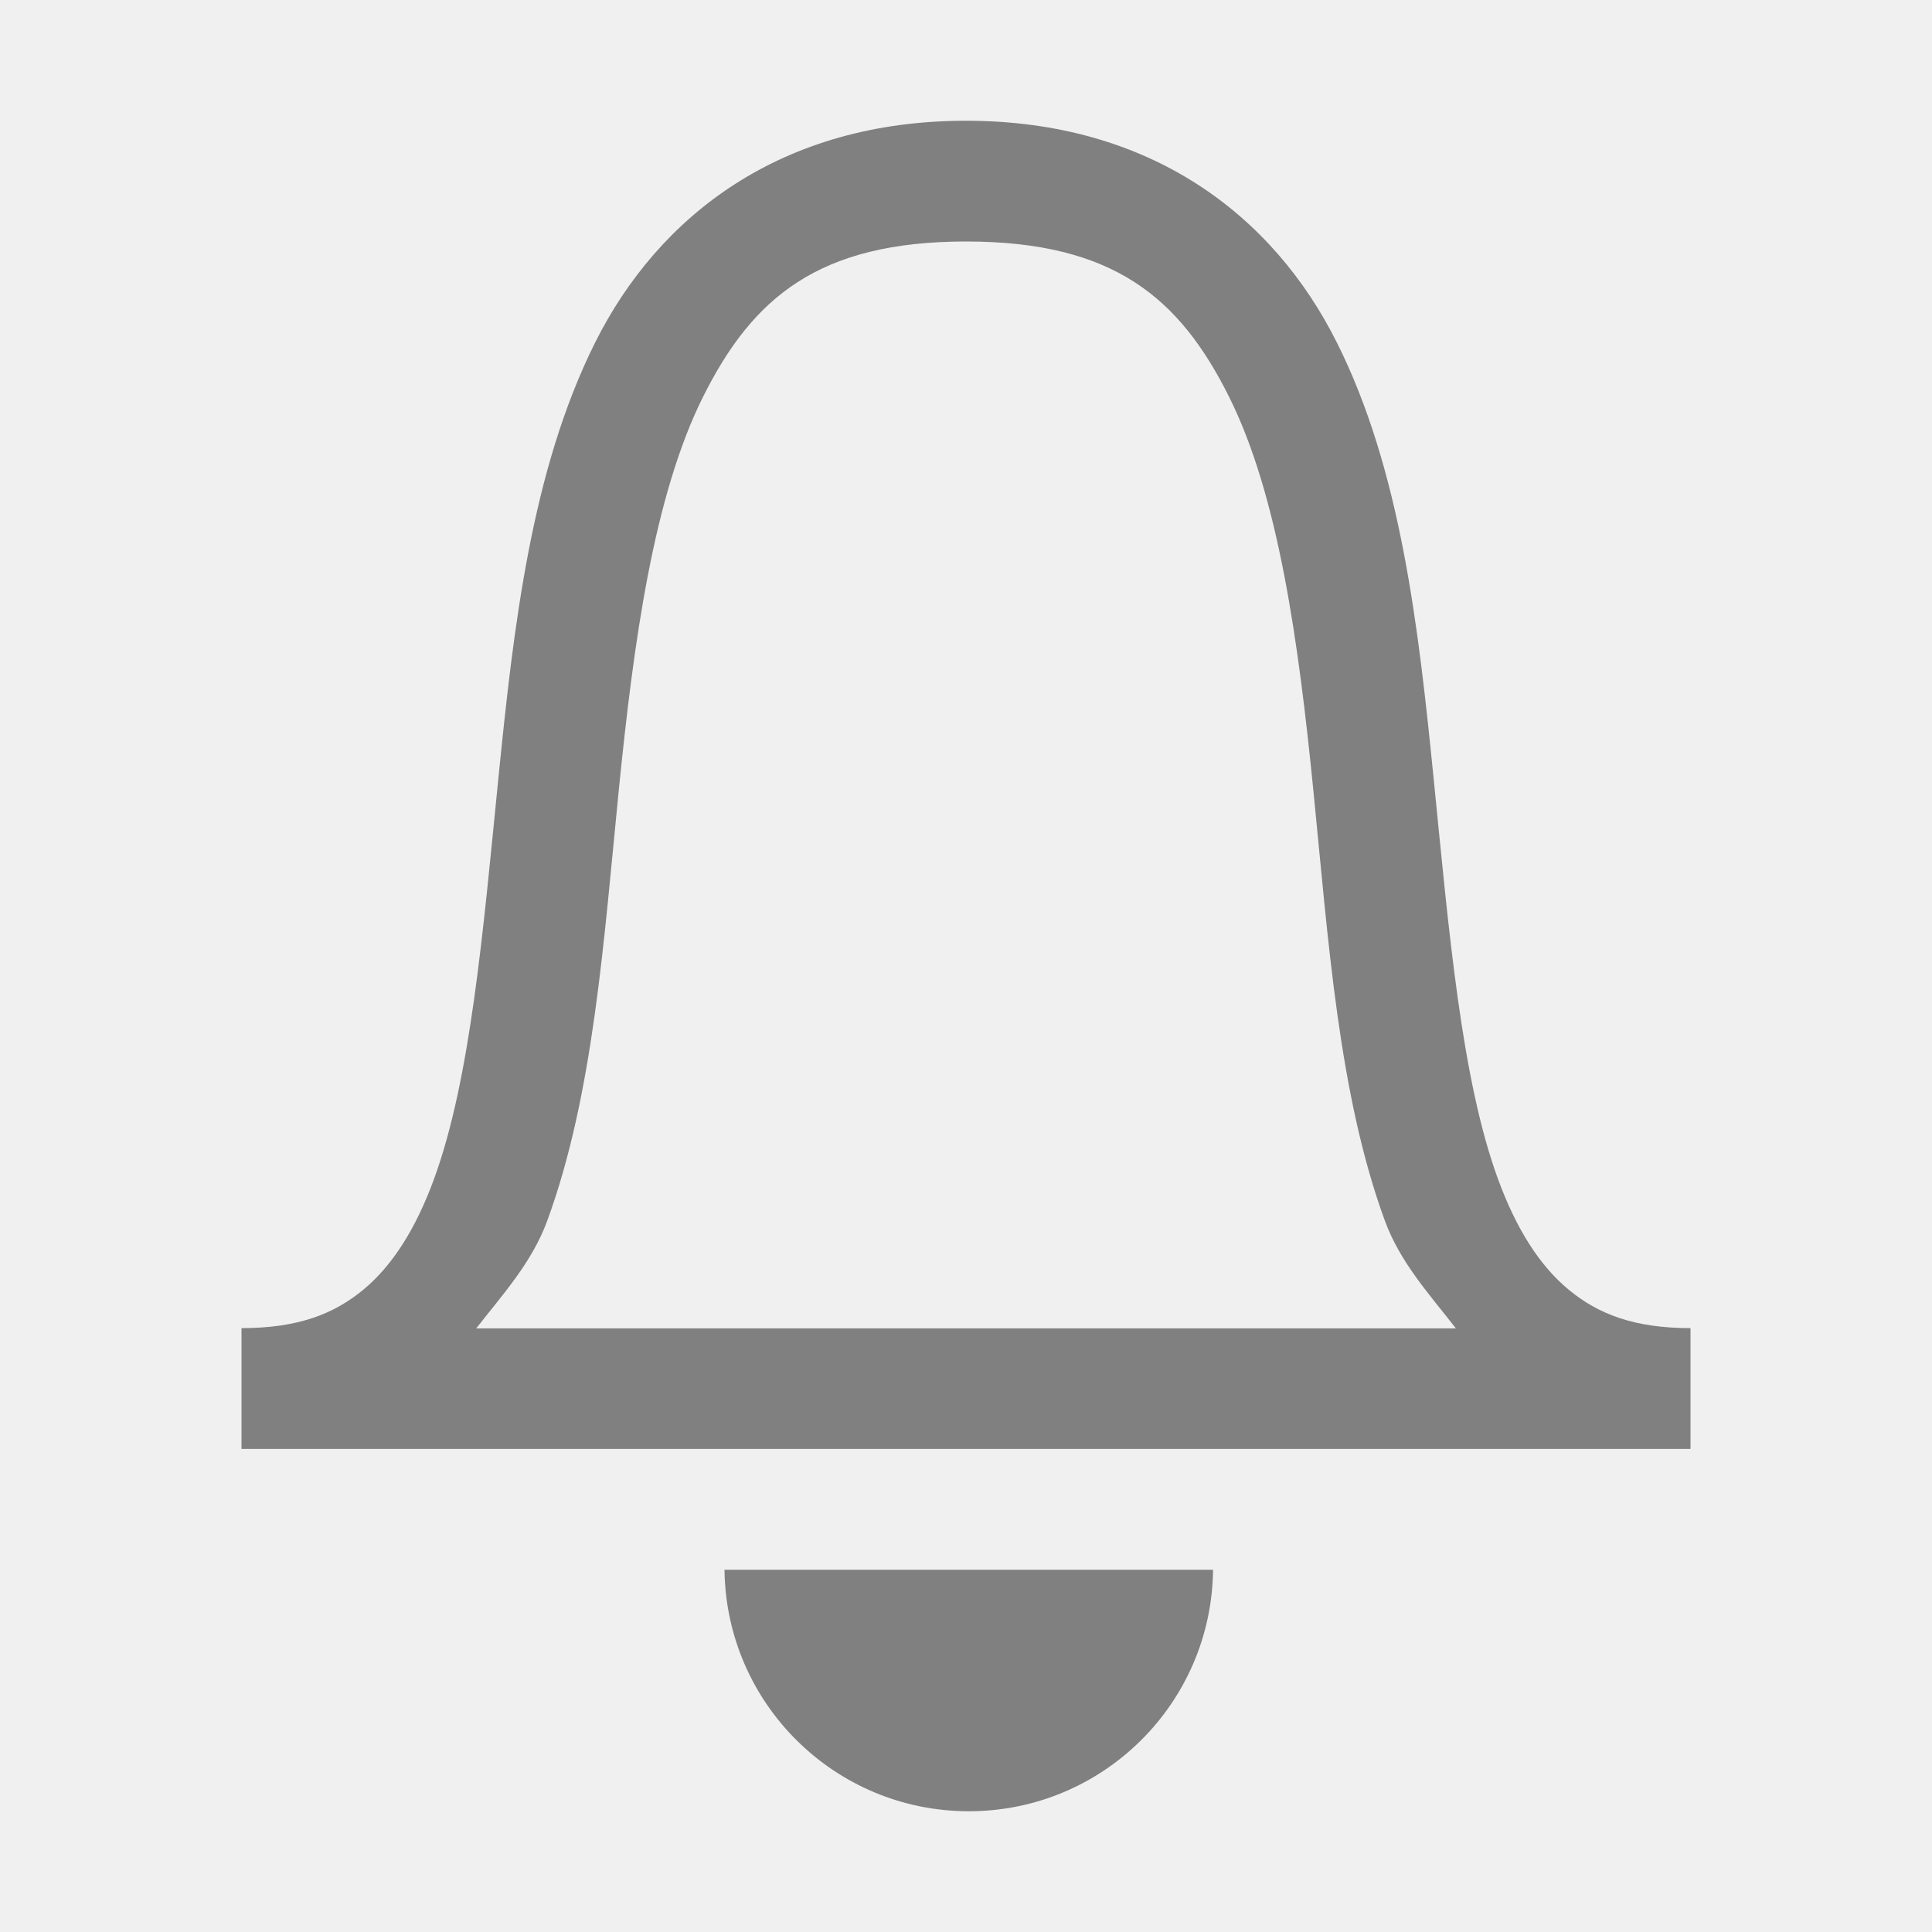
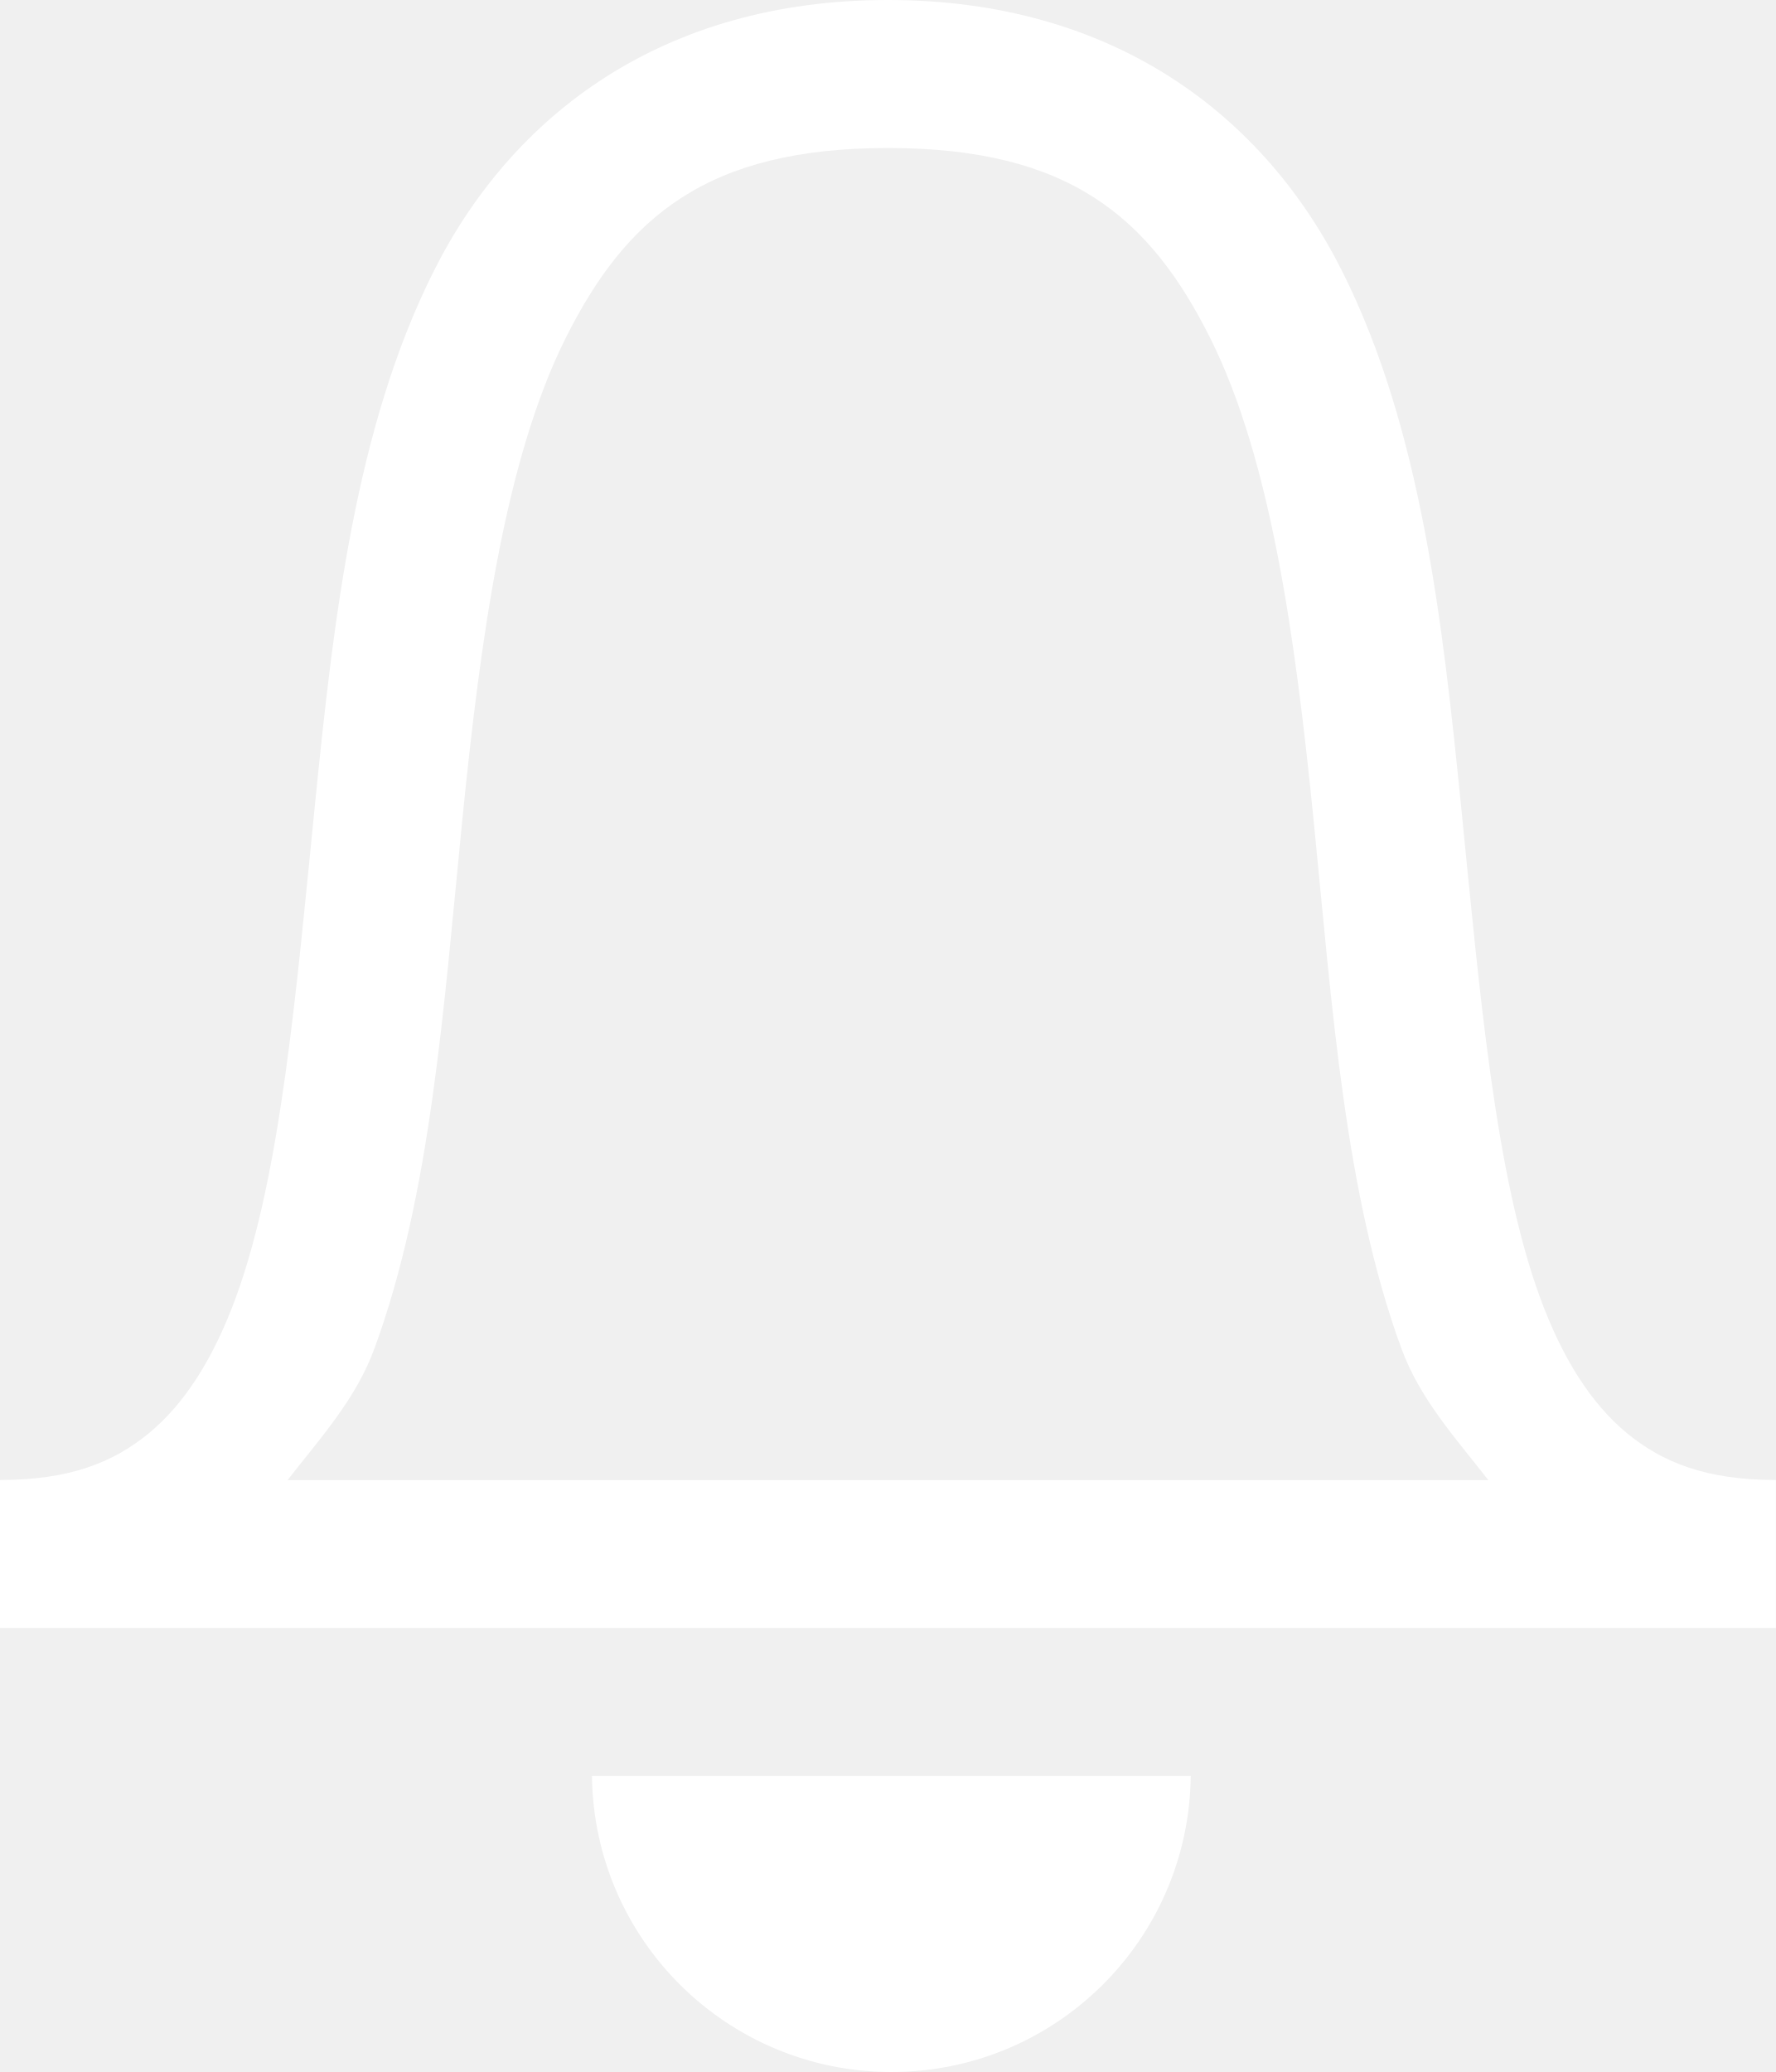
- <svg xmlns="http://www.w3.org/2000/svg" version="1.1" viewBox="0 0 16 16">
-   <path d="m8 1c-1.526 0-2.544 0.781-3.072 1.838-0.528 1.057-0.675 2.353-0.801 3.611s-0.229 2.486-0.533 3.316c-0.152 0.415-0.347 0.72-0.588 0.918-0.241 0.198-0.536 0.316-1.006 0.316v1h12v-1c-0.47 0-0.765-0.118-1.006-0.316-0.241-0.198-0.436-0.503-0.588-0.918-0.304-0.83-0.407-2.058-0.533-3.316s-0.272-2.555-0.801-3.611c-0.528-1.057-1.546-1.838-3.072-1.838zm0 1c1.224 0 1.769 0.467 2.178 1.285 0.409 0.818 0.575 2.022 0.699 3.264 0.124 1.242 0.209 2.516 0.592 3.561 0.127 0.346 0.369 0.609 0.588 0.891h-8.113c0.219-0.281 0.461-0.545 0.588-0.891 0.383-1.045 0.468-2.319 0.592-3.561 0.124-1.242 0.29-2.445 0.699-3.264 0.409-0.818 0.954-1.285 2.178-1.285zm-2 11c0.013 1.109 0.915 2 2.023 2 1.109 0 2.011-0.891 2.023-2z" fill="#808080" style="font-feature-settings:normal;font-variant-alternates:normal;font-variant-caps:normal;font-variant-east-asian:normal;font-variant-ligatures:normal;font-variant-numeric:normal;font-variant-position:normal;font-variation-settings:normal;inline-size:0;isolation:auto;mix-blend-mode:normal;shape-margin:0;shape-padding:0;text-decoration-color:#000000;text-decoration-line:none;text-decoration-style:solid;text-indent:0;text-orientation:mixed;text-transform:none;white-space:normal" />
+ <svg xmlns="http://www.w3.org/2000/svg" version="1.1" viewBox="0 0 12 14" id="svg4" width="12" height="14">
+   <defs id="defs8" />
+   <path d="M 6,0 C 4.474,0 3.456,0.781 2.928,1.838 2.399,2.895 2.253,4.191 2.127,5.449 2.001,6.707 1.898,7.935 1.594,8.766 1.442,9.181 1.247,9.485 1.006,9.684 0.765,9.882 0.47,10 0,10 V 11 H 12 V 10 c -0.47,0 -0.765,-0.118 -1.006,-0.316 C 10.753,9.485 10.558,9.181 10.406,8.766 10.102,7.935 9.999,6.707 9.873,5.449 9.747,4.191 9.601,2.895 9.072,1.838 8.544,0.781 7.527,0 6,0 Z m 0,1 c 1.224,0 1.769,0.467 2.178,1.285 0.409,0.818 0.575,2.022 0.699,3.264 0.124,1.242 0.209,2.516 0.592,3.561 0.127,0.346 0.369,0.609 0.588,0.891 H 1.943 C 2.162,9.719 2.405,9.455 2.531,9.109 2.914,8.065 2.999,6.79 3.123,5.549 3.247,4.307 3.413,3.103 3.822,2.285 4.231,1.467 4.777,1 6,1 Z m -2,11 c 0.013,1.109 0.915,2 2.023,2 1.109,0 2.011,-0.891 2.023,-2 z" fill="#808080" style="font-variant-ligatures:normal;font-variant-position:normal;font-variant-caps:normal;font-variant-numeric:normal;font-variant-alternates:normal;font-variant-east-asian:normal;font-feature-settings:normal;font-variation-settings:normal;text-indent:0;text-decoration-line:none;text-decoration-style:solid;text-decoration-color:#000000;text-transform:none;text-orientation:mixed;white-space:normal;shape-padding:0;shape-margin:0;inline-size:0;isolation:auto;mix-blend-mode:normal;fill:#ffffff" id="path2" />
</svg>
